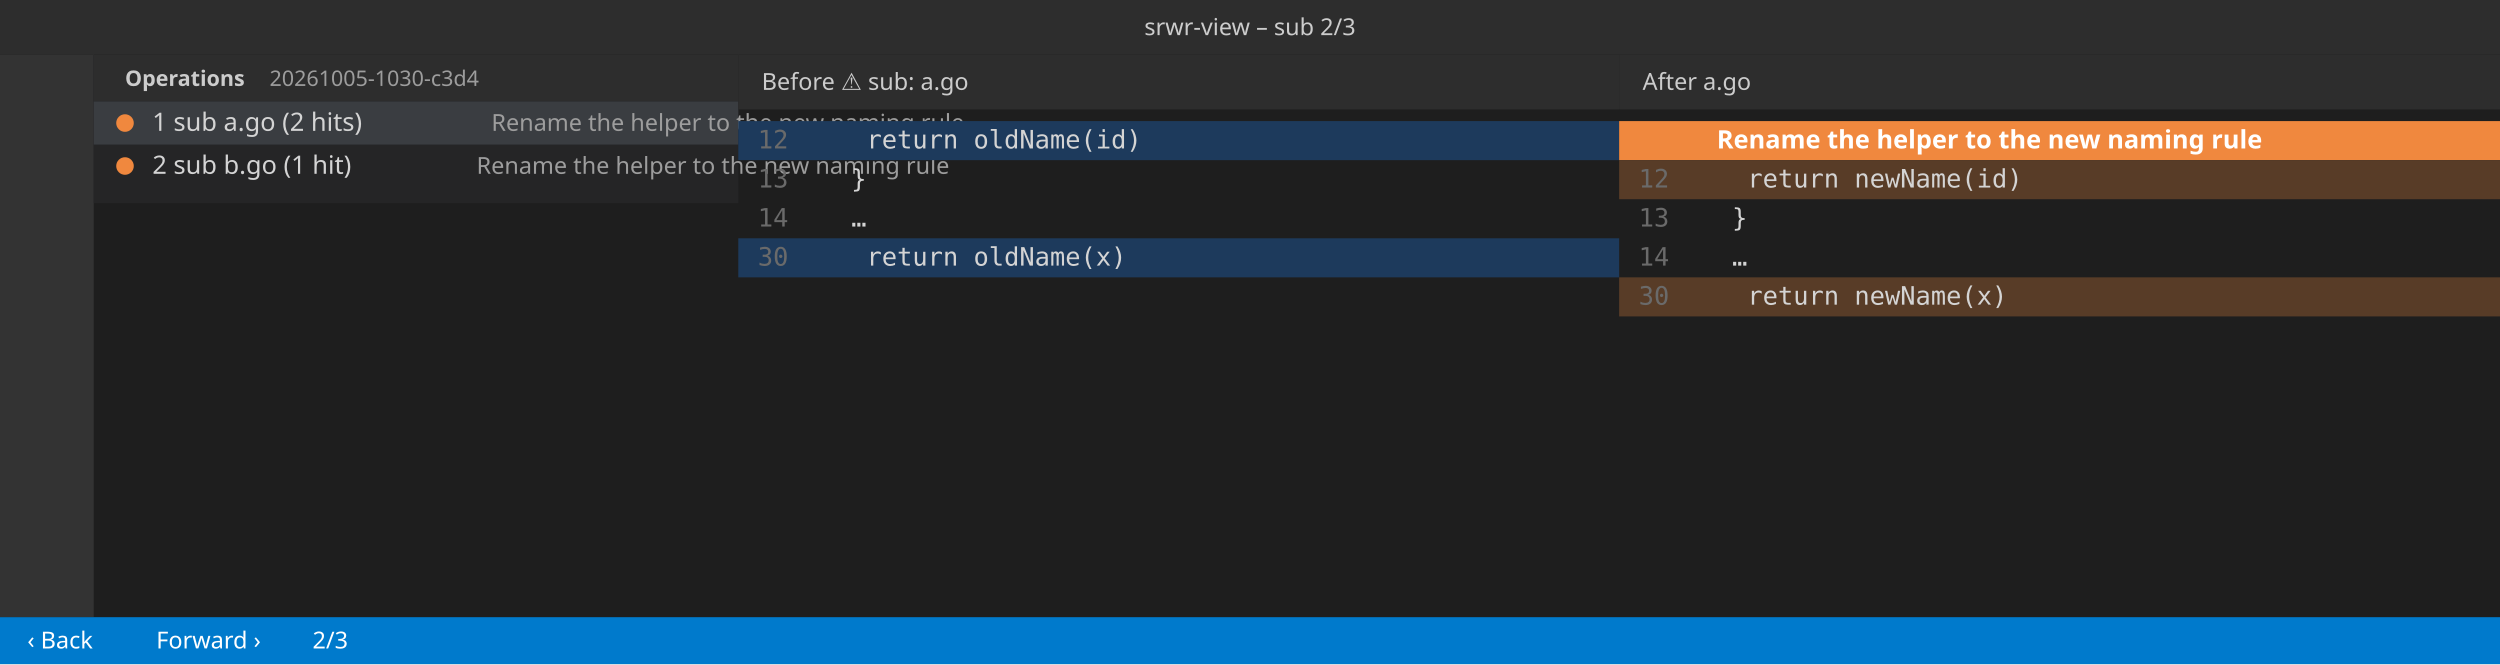
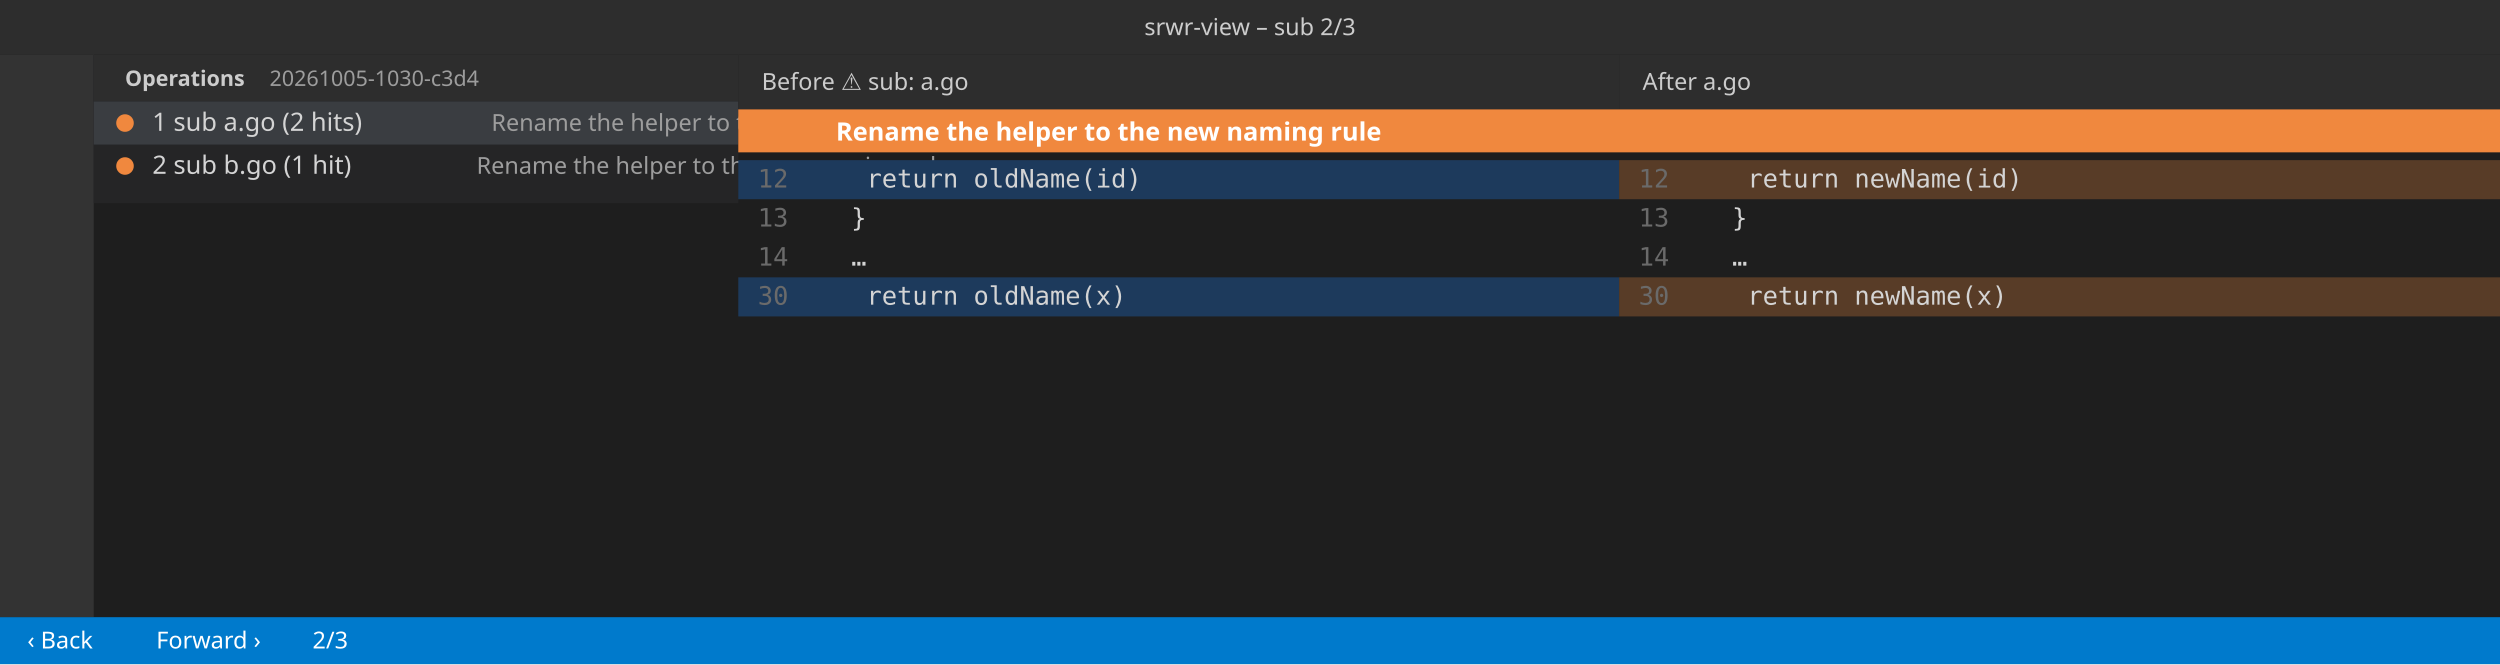
<svg xmlns="http://www.w3.org/2000/svg" width="1280" height="340" viewBox="0 0 1280 340" role="img" aria-label="A sub frame as a left/right diff in VSCode, option C (dark)">
  <rect x="0" y="0" width="1280" height="340" fill="#1e1e1e" />
  <rect x="0" y="0" width="1280" height="28" fill="#2d2d2d" />
  <text x="640" y="18" fill="#cccccc" font-family="'Segoe UI','Hiragino Sans','Noto Sans JP','Meiryo',system-ui,sans-serif" font-size="12" text-anchor="middle">srwr-view  –  sub 2/3</text>
  <rect x="0" y="28" width="48" height="288" fill="#333333" />
  <rect x="48" y="28" width="330" height="76" fill="#252526" />
  <rect x="48" y="28" width="330" height="24" fill="#2d2d2d" />
  <text x="64" y="44" fill="#cccccc" font-family="'Segoe UI','Hiragino Sans','Noto Sans JP','Meiryo',system-ui,sans-serif" font-size="11" font-weight="bold">Operations</text>
  <text x="138" y="44" fill="#9d9d9d" font-family="'Segoe UI','Hiragino Sans','Noto Sans JP','Meiryo',system-ui,sans-serif" font-size="11">20261005-1030-c3d4</text>
  <rect x="48" y="52" width="330" height="22" fill="#3a3d41" />
  <circle cx="64" cy="63" r="4.5" fill="#f0883e" />
  <text x="78" y="67" fill="#d4d4d4" font-family="'Segoe UI','Hiragino Sans','Noto Sans JP','Meiryo',system-ui,sans-serif" font-size="13">1  sub  a.go (2 hits)</text>
  <text x="251.6" y="67" fill="#9d9d9d" font-family="'Segoe UI','Hiragino Sans','Noto Sans JP','Meiryo',system-ui,sans-serif" font-size="12">Rename the helper to the new naming rule</text>
  <circle cx="64" cy="85" r="4.5" fill="#f0883e" />
  <text x="78" y="89" fill="#d4d4d4" font-family="'Segoe UI','Hiragino Sans','Noto Sans JP','Meiryo',system-ui,sans-serif" font-size="13">2  sub  b.go (1 hit)</text>
  <text x="244.0" y="89" fill="#9d9d9d" font-family="'Segoe UI','Hiragino Sans','Noto Sans JP','Meiryo',system-ui,sans-serif" font-size="12">Rename the helper to the new naming rule</text>
  <rect x="378" y="28" width="451" height="28" fill="#2d2d2d" />
  <text x="390" y="46" fill="#cccccc" font-family="'Segoe UI','Hiragino Sans','Noto Sans JP','Meiryo',system-ui,sans-serif" font-size="12">Before  ⚠ sub: a.go</text>
  <rect x="829" y="28" width="451" height="28" fill="#2d2d2d" />
  <text x="841" y="46" fill="#cccccc" font-family="'Segoe UI','Hiragino Sans','Noto Sans JP','Meiryo',system-ui,sans-serif" font-size="12">After  a.go</text>
-   <rect x="378" y="62" width="451" height="20" fill="#1d3a5c" />
-   <text x="388" y="76" fill="#6a6a6a" font-family="'DejaVu Sans Mono','Menlo','Consolas',monospace" font-size="13" xml:space="preserve" style="white-space:pre">12</text>
-   <text x="428" y="76" fill="#d4d4d4" font-family="'DejaVu Sans Mono','Menlo','Consolas',monospace" font-size="13" xml:space="preserve" style="white-space:pre">		return oldName(id)</text>
-   <text x="388" y="96" fill="#6a6a6a" font-family="'DejaVu Sans Mono','Menlo','Consolas',monospace" font-size="13" xml:space="preserve" style="white-space:pre">13</text>
-   <text x="428" y="96" fill="#d4d4d4" font-family="'DejaVu Sans Mono','Menlo','Consolas',monospace" font-size="13" xml:space="preserve" style="white-space:pre">	}</text>
-   <text x="388" y="116" fill="#6a6a6a" font-family="'DejaVu Sans Mono','Menlo','Consolas',monospace" font-size="13" xml:space="preserve" style="white-space:pre">14</text>
-   <text x="428" y="116" fill="#d4d4d4" font-family="'DejaVu Sans Mono','Menlo','Consolas',monospace" font-size="13" xml:space="preserve" style="white-space:pre">	…</text>
-   <rect x="378" y="122" width="451" height="20" fill="#1d3a5c" />
-   <text x="388" y="136" fill="#6a6a6a" font-family="'DejaVu Sans Mono','Menlo','Consolas',monospace" font-size="13" xml:space="preserve" style="white-space:pre">30</text>
-   <text x="428" y="136" fill="#d4d4d4" font-family="'DejaVu Sans Mono','Menlo','Consolas',monospace" font-size="13" xml:space="preserve" style="white-space:pre">		return oldName(x)</text>
-   <rect x="829" y="62" width="451" height="20" fill="#f0883e" />
-   <text x="879" y="76" fill="#ffffff" font-family="'Segoe UI','Hiragino Sans','Noto Sans JP','Meiryo',system-ui,sans-serif" font-size="13" font-weight="bold">Rename the helper to the new naming rule</text>
+   <rect x="378" y="56" width="902" height="22" fill="#f0883e" />
+   <text x="428" y="72" fill="#ffffff" font-family="'Segoe UI','Hiragino Sans','Noto Sans JP','Meiryo',system-ui,sans-serif" font-size="13" font-weight="bold">Rename the helper to the new naming rule</text>
+   <rect x="378" y="82" width="451" height="20" fill="#1d3a5c" />
+   <text x="388" y="96" fill="#6a6a6a" font-family="'DejaVu Sans Mono','Menlo','Consolas',monospace" font-size="13" xml:space="preserve" style="white-space:pre">12</text>
+   <text x="428" y="96" fill="#d4d4d4" font-family="'DejaVu Sans Mono','Menlo','Consolas',monospace" font-size="13" xml:space="preserve" style="white-space:pre">		return oldName(id)</text>
+   <text x="388" y="116" fill="#6a6a6a" font-family="'DejaVu Sans Mono','Menlo','Consolas',monospace" font-size="13" xml:space="preserve" style="white-space:pre">13</text>
+   <text x="428" y="116" fill="#d4d4d4" font-family="'DejaVu Sans Mono','Menlo','Consolas',monospace" font-size="13" xml:space="preserve" style="white-space:pre">	}</text>
+   <text x="388" y="136" fill="#6a6a6a" font-family="'DejaVu Sans Mono','Menlo','Consolas',monospace" font-size="13" xml:space="preserve" style="white-space:pre">14</text>
+   <text x="428" y="136" fill="#d4d4d4" font-family="'DejaVu Sans Mono','Menlo','Consolas',monospace" font-size="13" xml:space="preserve" style="white-space:pre">	…</text>
+   <rect x="378" y="142" width="451" height="20" fill="#1d3a5c" />
+   <text x="388" y="156" fill="#6a6a6a" font-family="'DejaVu Sans Mono','Menlo','Consolas',monospace" font-size="13" xml:space="preserve" style="white-space:pre">30</text>
+   <text x="428" y="156" fill="#d4d4d4" font-family="'DejaVu Sans Mono','Menlo','Consolas',monospace" font-size="13" xml:space="preserve" style="white-space:pre">		return oldName(x)</text>
  <rect x="829" y="82" width="451" height="20" fill="#583c27" />
  <text x="839" y="96" fill="#6a6a6a" font-family="'DejaVu Sans Mono','Menlo','Consolas',monospace" font-size="13" xml:space="preserve" style="white-space:pre">12</text>
  <text x="879" y="96" fill="#d4d4d4" font-family="'DejaVu Sans Mono','Menlo','Consolas',monospace" font-size="13" xml:space="preserve" style="white-space:pre">		return newName(id)</text>
  <text x="839" y="116" fill="#6a6a6a" font-family="'DejaVu Sans Mono','Menlo','Consolas',monospace" font-size="13" xml:space="preserve" style="white-space:pre">13</text>
  <text x="879" y="116" fill="#d4d4d4" font-family="'DejaVu Sans Mono','Menlo','Consolas',monospace" font-size="13" xml:space="preserve" style="white-space:pre">	}</text>
  <text x="839" y="136" fill="#6a6a6a" font-family="'DejaVu Sans Mono','Menlo','Consolas',monospace" font-size="13" xml:space="preserve" style="white-space:pre">14</text>
  <text x="879" y="136" fill="#d4d4d4" font-family="'DejaVu Sans Mono','Menlo','Consolas',monospace" font-size="13" xml:space="preserve" style="white-space:pre">	…</text>
  <rect x="829" y="142" width="451" height="20" fill="#583c27" />
  <text x="839" y="156" fill="#6a6a6a" font-family="'DejaVu Sans Mono','Menlo','Consolas',monospace" font-size="13" xml:space="preserve" style="white-space:pre">30</text>
  <text x="879" y="156" fill="#d4d4d4" font-family="'DejaVu Sans Mono','Menlo','Consolas',monospace" font-size="13" xml:space="preserve" style="white-space:pre">		return newName(x)</text>
  <rect x="0" y="316" width="1280" height="24" fill="#007acc" />
  <text x="14" y="332" fill="#ffffff" font-family="'Segoe UI','Hiragino Sans','Noto Sans JP','Meiryo',system-ui,sans-serif" font-size="12">‹ Back</text>
  <text x="80" y="332" fill="#ffffff" font-family="'Segoe UI','Hiragino Sans','Noto Sans JP','Meiryo',system-ui,sans-serif" font-size="12">Forward ›</text>
  <text x="160" y="332" fill="#ffffff" font-family="'Segoe UI','Hiragino Sans','Noto Sans JP','Meiryo',system-ui,sans-serif" font-size="12">2/3</text>
</svg>
